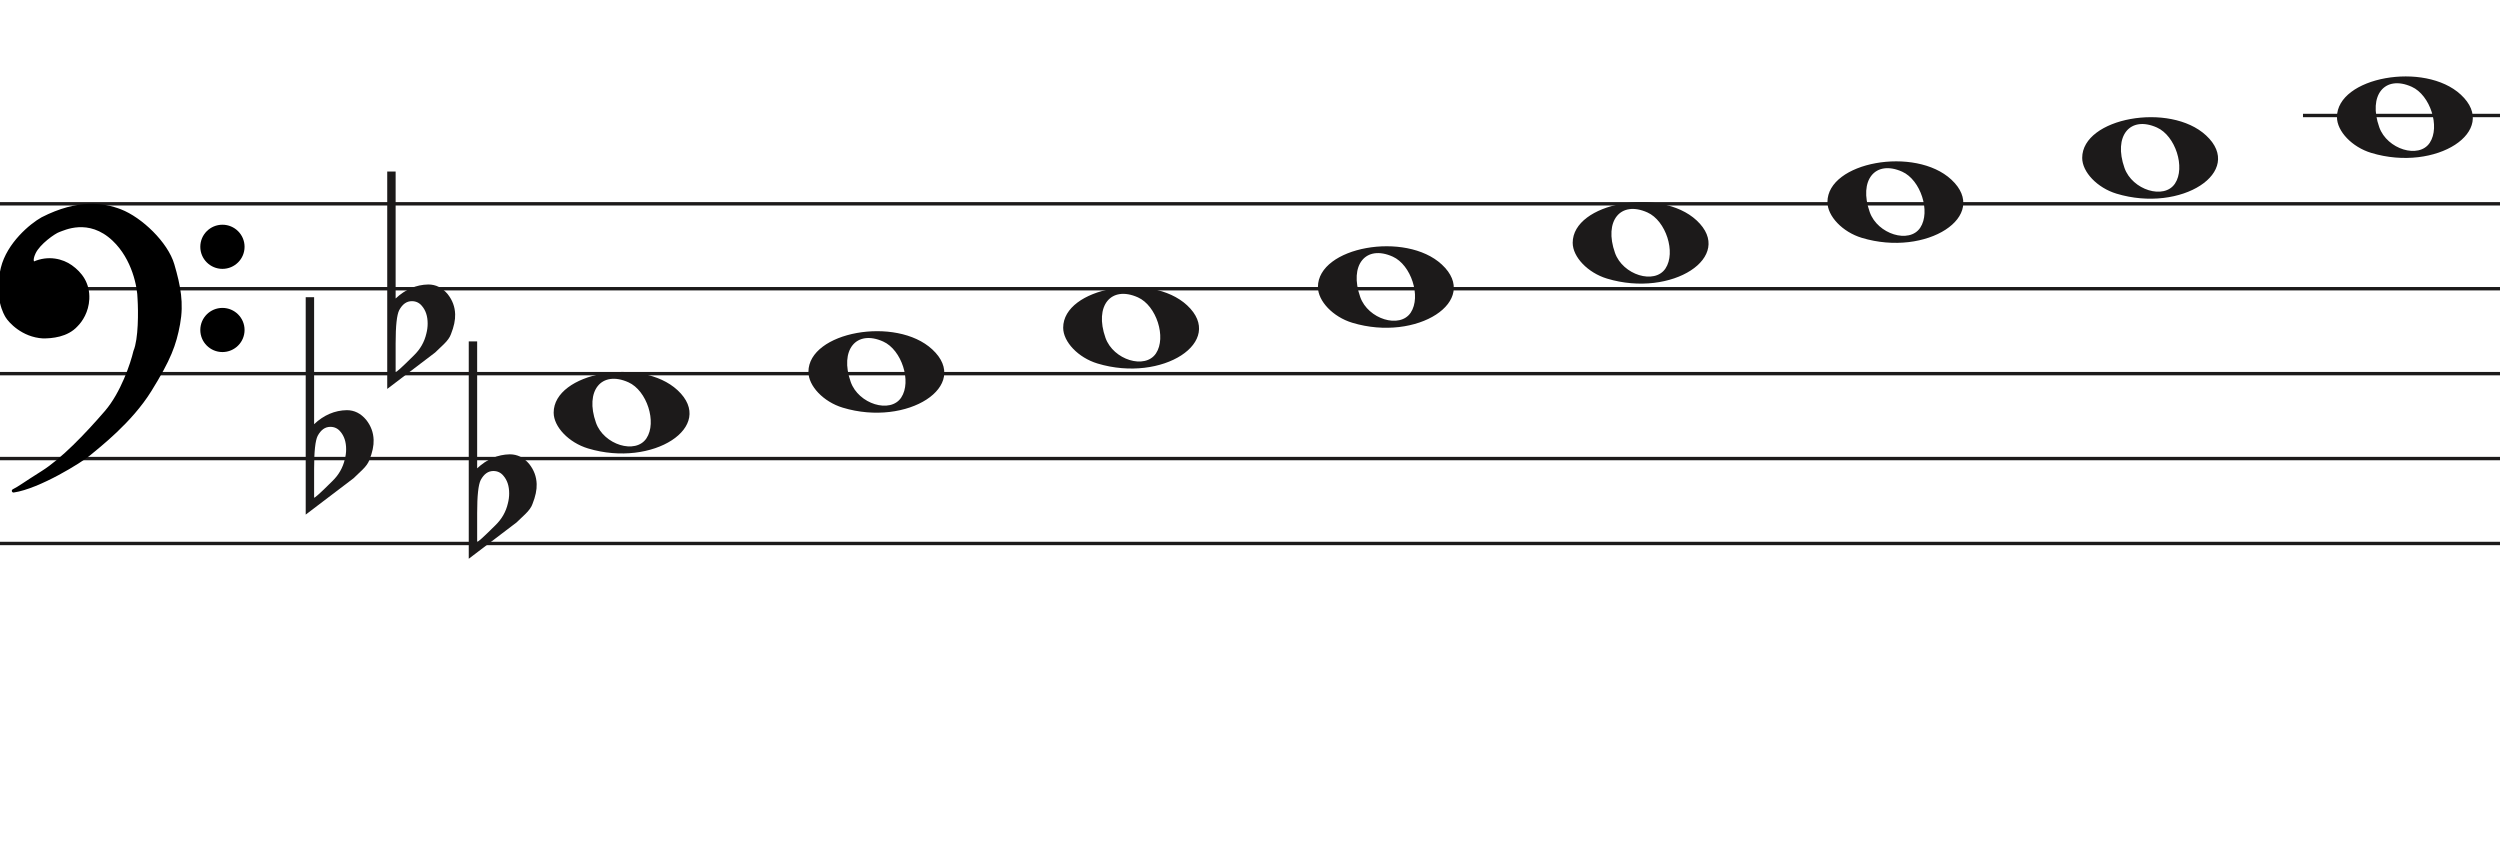
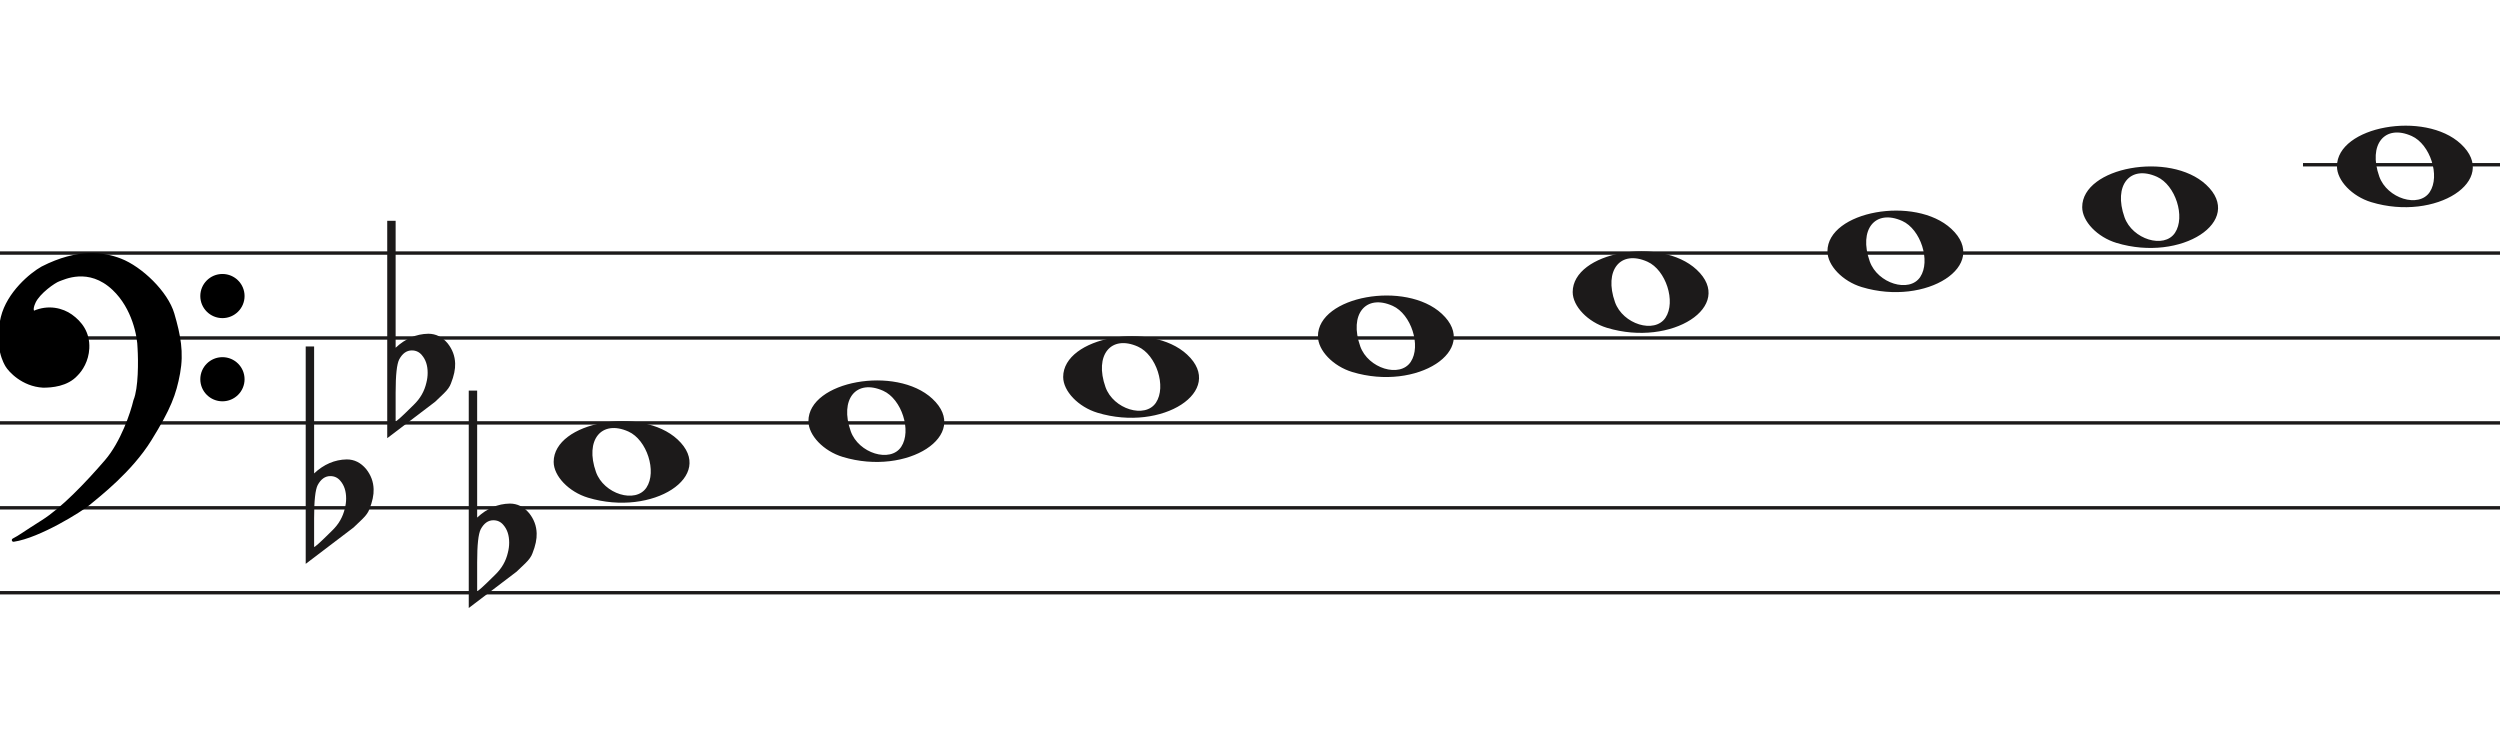
- <svg xmlns="http://www.w3.org/2000/svg" width="736" height="249" viewBox="0.5 -22.5 736 249" fill="none">
+ <svg xmlns="http://www.w3.org/2000/svg" width="736" height="216" viewBox="0.5 -37 736 216" fill="none">
  <line x1="0.5" y1="37.5" x2="736.5" y2="37.5" stroke="#1C1A1A" />
  <line x1="0.5" y1="62.5" x2="736.5" y2="62.5" stroke="#1C1A1A" />
  <line x1="0.5" y1="87.5" x2="736.5" y2="87.5" stroke="#1C1A1A" />
  <line x1="0.5" y1="112.5" x2="736.5" y2="112.5" stroke="#1C1A1A" />
  <line x1="0.5" y1="137.5" x2="736.5" y2="137.5" stroke="#1C1A1A" />
  <path d="M323.597 84.514C317.953 82.805 313.5 78.161 313.5 73.984C313.5 62.16 339.313 57.481 349.973 67.373C361.5 78.069 342.688 90.295 323.597 84.514H323.597ZM340.815 81.544C343.955 76.829 340.953 67.486 335.513 65.048C327.525 61.467 322.629 67.569 325.956 76.959C328.257 83.453 337.619 86.343 340.815 81.544Z" fill="#1C1A1A" />
  <path d="M248.597 97.514C242.953 95.805 238.5 91.161 238.5 86.984C238.5 75.16 264.313 70.481 274.973 80.373C286.5 91.069 267.688 103.295 248.597 97.514H248.597ZM265.815 94.544C268.955 89.829 265.953 80.486 260.513 78.048C252.525 74.467 247.629 80.569 250.956 89.959C253.257 96.453 262.619 99.343 265.815 94.544Z" fill="#1C1A1A" />
  <path d="M173.597 109.514C167.953 107.805 163.5 103.161 163.5 98.984C163.5 87.16 189.313 82.481 199.973 92.373C211.5 103.069 192.688 115.295 173.597 109.514H173.597ZM190.815 106.544C193.955 101.829 190.953 92.486 185.513 90.048C177.525 86.467 172.629 92.569 175.956 101.959C178.257 108.453 187.619 111.343 190.815 106.544Z" fill="#1C1A1A" />
  <path d="M398.597 72.514C392.953 70.805 388.5 66.161 388.5 61.984C388.5 50.16 414.313 45.481 424.973 55.373C436.5 66.069 417.688 78.295 398.597 72.514H398.597ZM415.815 69.544C418.955 64.829 415.953 55.486 410.513 53.048C402.525 49.467 397.629 55.569 400.956 64.959C403.257 71.453 412.619 74.343 415.815 69.544Z" fill="#1C1A1A" />
  <path d="M698.597 22.515C692.953 20.805 688.5 16.161 688.5 11.984C688.5 0.16 714.313 -4.519 724.973 5.372C736.5 16.069 717.688 28.295 698.597 22.515H698.597ZM715.815 19.544C718.955 14.829 715.953 5.486 710.513 3.048C702.525 -0.533 697.629 5.569 700.956 14.959C703.257 21.453 712.619 24.343 715.815 19.544Z" fill="#1C1A1A" />
  <path d="M623.597 34.514C617.953 32.805 613.5 28.161 613.5 23.984C613.5 12.16 639.313 7.481 649.973 17.372C661.5 28.069 642.688 40.295 623.597 34.514H623.597ZM640.815 31.544C643.955 26.829 640.953 17.486 635.513 15.048C627.525 11.467 622.629 17.569 625.956 26.959C628.257 33.453 637.619 36.343 640.815 31.544Z" fill="#1C1A1A" />
  <path d="M548.597 47.514C542.953 45.805 538.5 41.161 538.5 36.984C538.5 25.16 564.313 20.481 574.973 30.372C586.5 41.069 567.688 53.295 548.597 47.514H548.597ZM565.815 44.544C568.955 39.829 565.953 30.486 560.513 28.048C552.525 24.467 547.629 30.569 550.956 39.959C553.257 46.453 562.619 49.343 565.815 44.544Z" fill="#1C1A1A" />
  <path d="M473.597 59.514C467.953 57.805 463.5 53.161 463.5 48.984C463.5 37.16 489.313 32.481 499.973 42.373C511.5 53.069 492.688 65.295 473.597 59.514H473.597ZM490.815 56.544C493.955 51.829 490.953 42.486 485.513 40.048C477.525 36.467 472.629 42.569 475.956 51.959C478.257 58.453 487.619 61.343 490.815 56.544Z" fill="#1C1A1A" />
  <path d="M92.975 65V96.091C92.975 96.091 92.975 98.186 92.975 102.378C95.832 99.693 99.037 98.317 102.591 98.252C104.813 98.252 106.717 99.201 108.304 101.101C109.7 102.869 110.43 104.834 110.494 106.995C110.557 108.698 110.145 110.662 109.256 112.889C108.939 113.806 108.24 114.788 107.161 115.836C106.336 116.622 105.479 117.441 104.591 118.292C99.894 121.829 95.197 125.398 90.5 129V65H92.975V65ZM100.687 104.539C99.926 103.622 98.942 103.164 97.736 103.164C96.213 103.164 94.975 104.048 94.023 105.816C93.325 107.191 92.975 110.433 92.975 115.542V123.99C93.039 124.252 94.816 122.647 98.307 119.176C100.211 117.343 101.449 115.181 102.02 112.693C102.274 111.71 102.401 110.728 102.401 109.746C102.401 107.584 101.83 105.849 100.687 104.539" fill="#1C1A1A" />
  <path d="M116.975 28V59.091C116.975 59.091 116.975 61.186 116.975 65.378C119.832 62.693 123.037 61.317 126.591 61.252C128.813 61.252 130.717 62.202 132.304 64.101C133.7 65.869 134.43 67.834 134.494 69.995C134.557 71.698 134.145 73.662 133.256 75.889C132.939 76.806 132.24 77.788 131.161 78.836C130.336 79.622 129.479 80.441 128.591 81.292C123.894 84.829 119.197 88.398 114.5 92V28H116.975V28ZM124.687 67.539C123.926 66.622 122.942 66.164 121.736 66.164C120.212 66.164 118.975 67.048 118.023 68.816C117.324 70.191 116.975 73.433 116.975 78.541V86.99C117.039 87.252 118.816 85.647 122.307 82.176C124.211 80.343 125.449 78.181 126.02 75.693C126.274 74.71 126.401 73.728 126.401 72.746C126.401 70.584 125.83 68.849 124.687 67.539" fill="#1C1A1A" />
  <path d="M140.975 78V109.091C140.975 109.091 140.975 111.186 140.975 115.378C143.832 112.693 147.037 111.317 150.591 111.252C152.813 111.252 154.717 112.201 156.304 114.101C157.7 115.869 158.43 117.834 158.494 119.995C158.557 121.698 158.145 123.662 157.256 125.889C156.939 126.806 156.24 127.788 155.161 128.836C154.336 129.622 153.479 130.441 152.591 131.292C147.894 134.829 143.197 138.398 138.5 142V78H140.975V78ZM148.687 117.539C147.926 116.622 146.942 116.164 145.736 116.164C144.212 116.164 142.975 117.048 142.023 118.816C141.324 120.191 140.975 123.433 140.975 128.542V136.99C141.039 137.252 142.816 135.647 146.307 132.176C148.211 130.343 149.449 128.181 150.02 125.693C150.274 124.71 150.401 123.728 150.401 122.746C150.401 120.584 149.83 118.849 148.687 117.539" fill="#1C1A1A" />
  <line x1="678.5" y1="11.5" x2="738.5" y2="11.5" stroke="#1C1A1A" />
  <path d="M26.623 111.24C24.296 113.193 11.97 120.891 4.476 122C6.602 120.891 7.273 120.225 13.089 116.565C18.806 112.967 25.84 105.694 31.768 98.817C36.51 93.315 39.411 84.619 40.268 80.959C41.789 77.32 41.722 69.164 41.499 65.54C41.461 62.028 39.91 53.605 34.005 48.014C26.623 41.026 19.129 44.909 17.787 45.352C16.444 45.796 11.858 49.013 10.516 51.897C9.443 54.204 10.069 54.929 10.516 55.003C14.773 53.117 18.85 54.2 21.372 56.001C24.168 57.998 26.517 60.992 26.294 65.54C26.115 69.179 24.324 71.863 22.982 73.194C20.186 76.3 15.699 76.633 13.201 76.633C7.161 76.3 3.365 71.974 2.575 70.643C2.246 70.088 -0.892 65.097 1.233 56.445C2.981 49.326 9.659 43.763 12.977 41.914C23.603 36.478 31.097 37.73 35.906 39.584C41.946 41.914 49.49 49.124 51.341 55.446C53.193 61.769 54.138 66.76 53.019 72.861C51.901 78.962 50.335 83.177 44.63 92.384C38.926 101.59 29.531 108.8 26.623 111.24Z" fill="black" />
  <path d="M4.476 122L4.245 121.557C4.029 121.67 3.925 121.922 4.001 122.154C4.076 122.387 4.308 122.53 4.55 122.495L4.476 122ZM26.623 111.24L26.301 110.857V110.857L26.623 111.24ZM44.63 92.384L45.056 92.647V92.647L44.63 92.384ZM51.341 55.446L51.821 55.306V55.306L51.341 55.446ZM35.906 39.584L36.086 39.118V39.118L35.906 39.584ZM12.977 41.914L12.749 41.469L12.741 41.473L12.734 41.477L12.977 41.914ZM1.233 56.445L1.718 56.564V56.564L1.233 56.445ZM2.575 70.643L2.145 70.898H2.145L2.575 70.643ZM13.201 76.633L13.173 77.132L13.187 77.133H13.201V76.633ZM22.982 73.194L22.63 72.839L22.62 72.849L22.61 72.859L22.982 73.194ZM26.294 65.54L25.794 65.516V65.516L26.294 65.54ZM21.372 56.001L21.663 55.594V55.594L21.372 56.001ZM10.516 55.003L10.435 55.496L10.582 55.52L10.719 55.46L10.516 55.003ZM10.516 51.897L10.97 52.108V52.108L10.516 51.897ZM17.787 45.352L17.943 45.827V45.827L17.787 45.352ZM34.005 48.014L33.661 48.378L34.005 48.014ZM41.499 65.54L40.999 65.546L40.999 65.558L41 65.571L41.499 65.54ZM40.268 80.959L39.807 80.766L39.791 80.804L39.781 80.844L40.268 80.959ZM31.768 98.817L31.389 98.491V98.491L31.768 98.817ZM13.089 116.565L13.355 116.988L13.089 116.565ZM4.476 122L4.55 122.495C8.389 121.926 13.41 119.687 17.723 117.377C22.042 115.065 25.741 112.633 26.944 111.624L26.623 111.24L26.301 110.857C25.178 111.8 21.55 114.194 17.251 116.496C12.947 118.8 8.058 120.964 4.403 121.505L4.476 122ZM26.623 111.24L26.944 111.624C29.828 109.204 39.299 101.937 45.056 92.647L44.63 92.384L44.205 92.12C38.553 101.243 29.234 108.397 26.301 110.857L26.623 111.24ZM44.63 92.384L45.056 92.647C50.782 83.405 52.378 79.131 53.511 72.951L53.019 72.861L52.527 72.771C51.423 78.793 49.888 82.949 44.205 92.12L44.63 92.384ZM53.019 72.861L53.511 72.951C54.65 66.736 53.68 61.655 51.821 55.306L51.341 55.446L50.861 55.587C52.705 61.883 53.625 66.785 52.527 72.771L53.019 72.861ZM51.341 55.446L51.821 55.306C50.863 52.034 48.453 48.581 45.549 45.665C42.642 42.747 39.189 40.315 36.086 39.118L35.906 39.584L35.726 40.051C38.663 41.184 42.002 43.521 44.84 46.371C47.681 49.223 49.968 52.536 50.861 55.587L51.341 55.446ZM35.906 39.584L36.086 39.118C31.155 37.216 23.512 35.963 12.749 41.469L12.977 41.914L13.205 42.359C23.693 36.994 31.038 38.243 35.726 40.051L35.906 39.584ZM12.977 41.914L12.734 41.477C11.025 42.429 8.484 44.316 6.147 46.865C3.811 49.414 1.648 52.657 0.747 56.325L1.233 56.445L1.718 56.564C2.565 53.114 4.615 50.016 6.885 47.541C9.153 45.066 11.611 43.247 13.22 42.35L12.977 41.914ZM1.233 56.445L0.747 56.325C-1.421 65.156 1.782 70.286 2.145 70.898L2.575 70.643L3.005 70.388C2.71 69.89 -0.362 65.037 1.718 56.564L1.233 56.445ZM2.575 70.643L2.145 70.898C2.579 71.63 3.776 73.094 5.628 74.419C7.489 75.75 10.037 76.959 13.173 77.132L13.201 76.633L13.228 76.133C10.324 75.973 7.955 74.854 6.21 73.606C4.457 72.352 3.361 70.987 3.005 70.388L2.575 70.643ZM13.201 76.633V77.133C15.703 77.133 20.398 76.811 23.353 73.528L22.982 73.194L22.61 72.859C19.973 75.789 15.695 76.133 13.201 76.133V76.633ZM22.982 73.194L23.334 73.549C24.744 72.151 26.607 69.354 26.793 65.565L26.294 65.54L25.794 65.516C25.623 69.003 23.904 71.575 22.63 72.839L22.982 73.194ZM26.294 65.54L26.793 65.565C27.028 60.794 24.548 57.654 21.663 55.594L21.372 56.001L21.082 56.408C23.789 58.341 26.007 61.191 25.794 65.516L26.294 65.54ZM21.372 56.001L21.663 55.594C19.021 53.708 14.757 52.577 10.314 54.545L10.516 55.003L10.719 55.46C14.789 53.657 18.68 54.693 21.082 56.408L21.372 56.001ZM10.516 55.003L10.598 54.509C10.597 54.509 10.575 54.505 10.545 54.473C10.516 54.441 10.465 54.366 10.439 54.206C10.385 53.873 10.45 53.225 10.97 52.108L10.516 51.897L10.063 51.686C9.509 52.876 9.35 53.744 9.452 54.368C9.559 55.023 9.966 55.419 10.435 55.496L10.516 55.003ZM10.516 51.897L10.97 52.108C11.592 50.771 13.001 49.304 14.469 48.096C15.195 47.498 15.92 46.976 16.542 46.578C17.176 46.173 17.67 45.917 17.943 45.827L17.787 45.352L17.63 44.878C17.232 45.009 16.649 45.322 16.004 45.735C15.347 46.156 14.589 46.701 13.834 47.324C12.338 48.555 10.783 50.139 10.063 51.686L10.516 51.897ZM17.787 45.352L17.943 45.827C18.683 45.583 20.782 44.544 23.656 44.396C26.498 44.25 30.079 44.987 33.661 48.378L34.005 48.014L34.348 47.651C30.548 44.054 26.692 43.238 23.605 43.397C20.552 43.554 18.233 44.678 17.63 44.878L17.787 45.352ZM34.005 48.014L33.661 48.378C39.432 53.84 40.962 62.108 40.999 65.546L41.499 65.54L41.999 65.535C41.961 61.947 40.389 53.37 34.348 47.651L34.005 48.014ZM41.499 65.54L41 65.571C41.111 67.367 41.183 70.294 41.038 73.219C40.893 76.166 40.531 79.035 39.807 80.766L40.268 80.959L40.73 81.151C41.527 79.244 41.892 76.216 42.037 73.269C42.184 70.3 42.111 67.337 41.998 65.51L41.499 65.54ZM40.268 80.959L39.781 80.844C38.931 84.476 36.053 93.079 31.389 98.491L31.768 98.817L32.146 99.144C36.967 93.551 39.891 84.762 40.755 81.073L40.268 80.959ZM31.768 98.817L31.389 98.491C25.461 105.368 18.47 112.587 12.822 116.142L13.089 116.565L13.355 116.988C19.142 113.346 26.218 106.021 32.146 99.144L31.768 98.817ZM13.089 116.565L12.822 116.142C9.909 117.975 8.283 119.059 7.124 119.821C5.967 120.581 5.285 121.014 4.245 121.557L4.476 122L4.708 122.443C5.793 121.877 6.509 121.422 7.673 120.657C8.834 119.894 10.452 118.815 13.355 116.988L13.089 116.565Z" fill="black" />
  <ellipse cx="65.985" cy="50.156" rx="6.515" ry="6.498" fill="black" />
  <ellipse cx="65.985" cy="74.647" rx="6.515" ry="6.498" fill="black" />
</svg>
